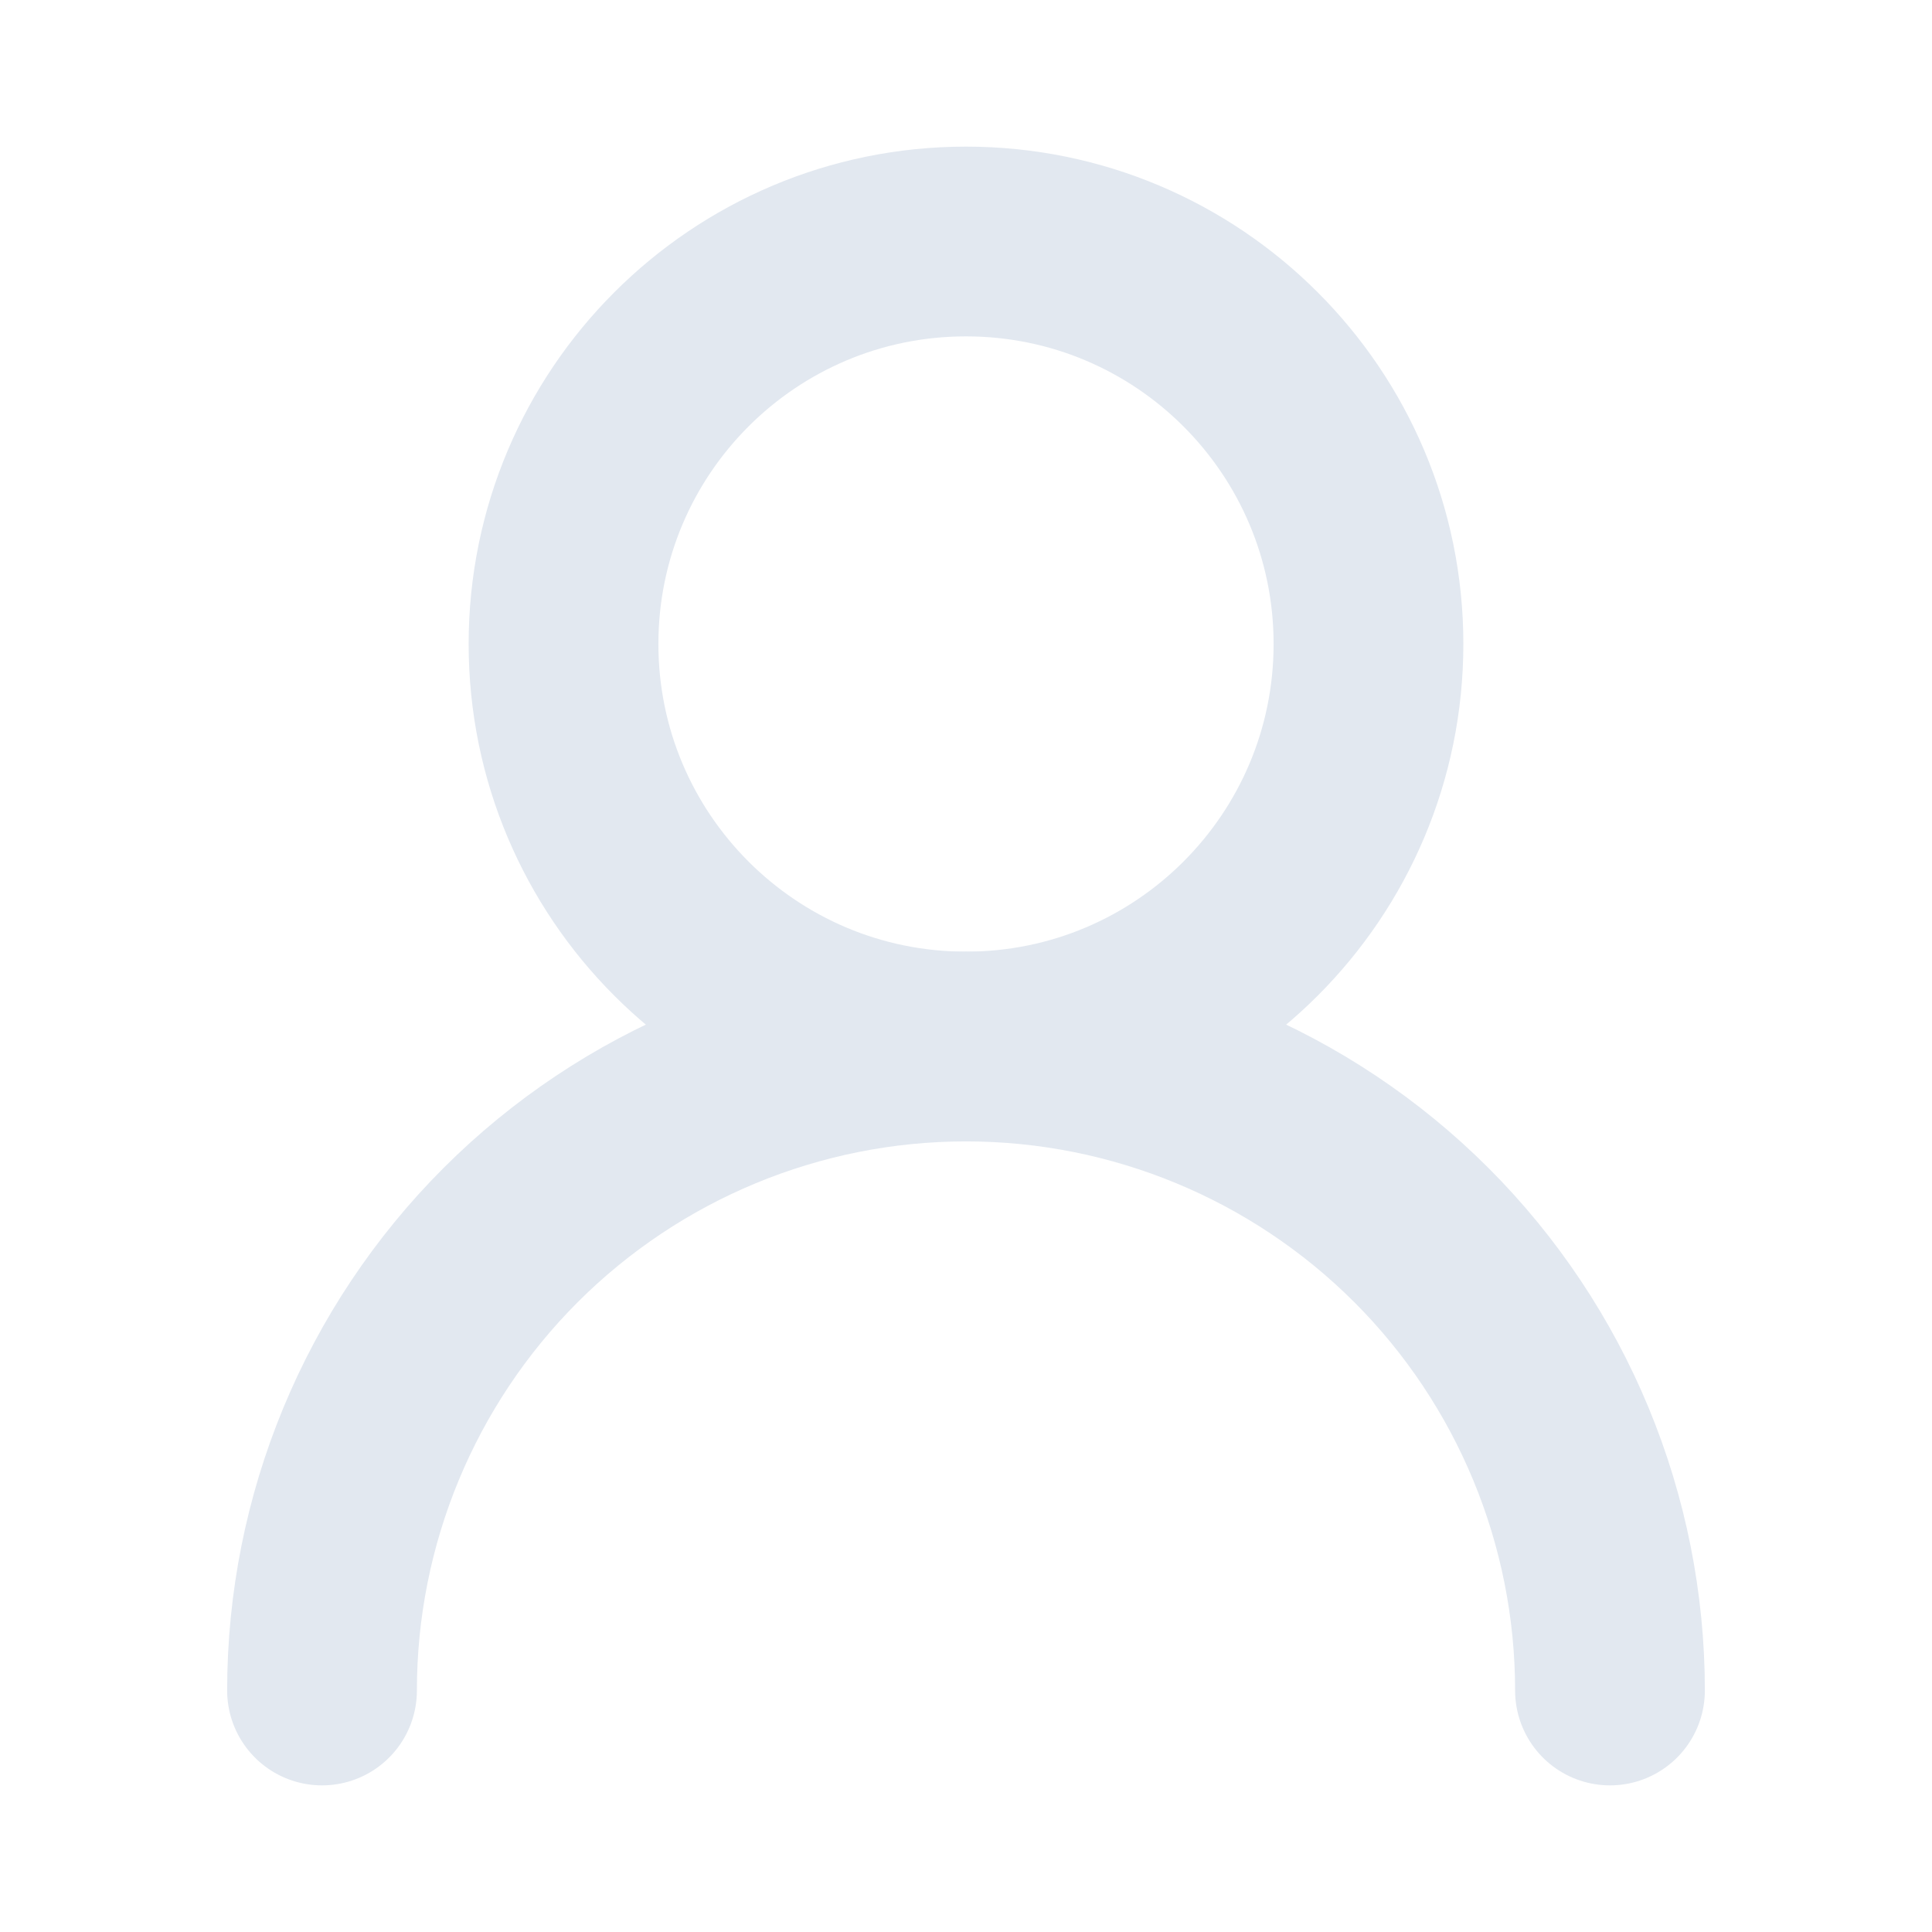
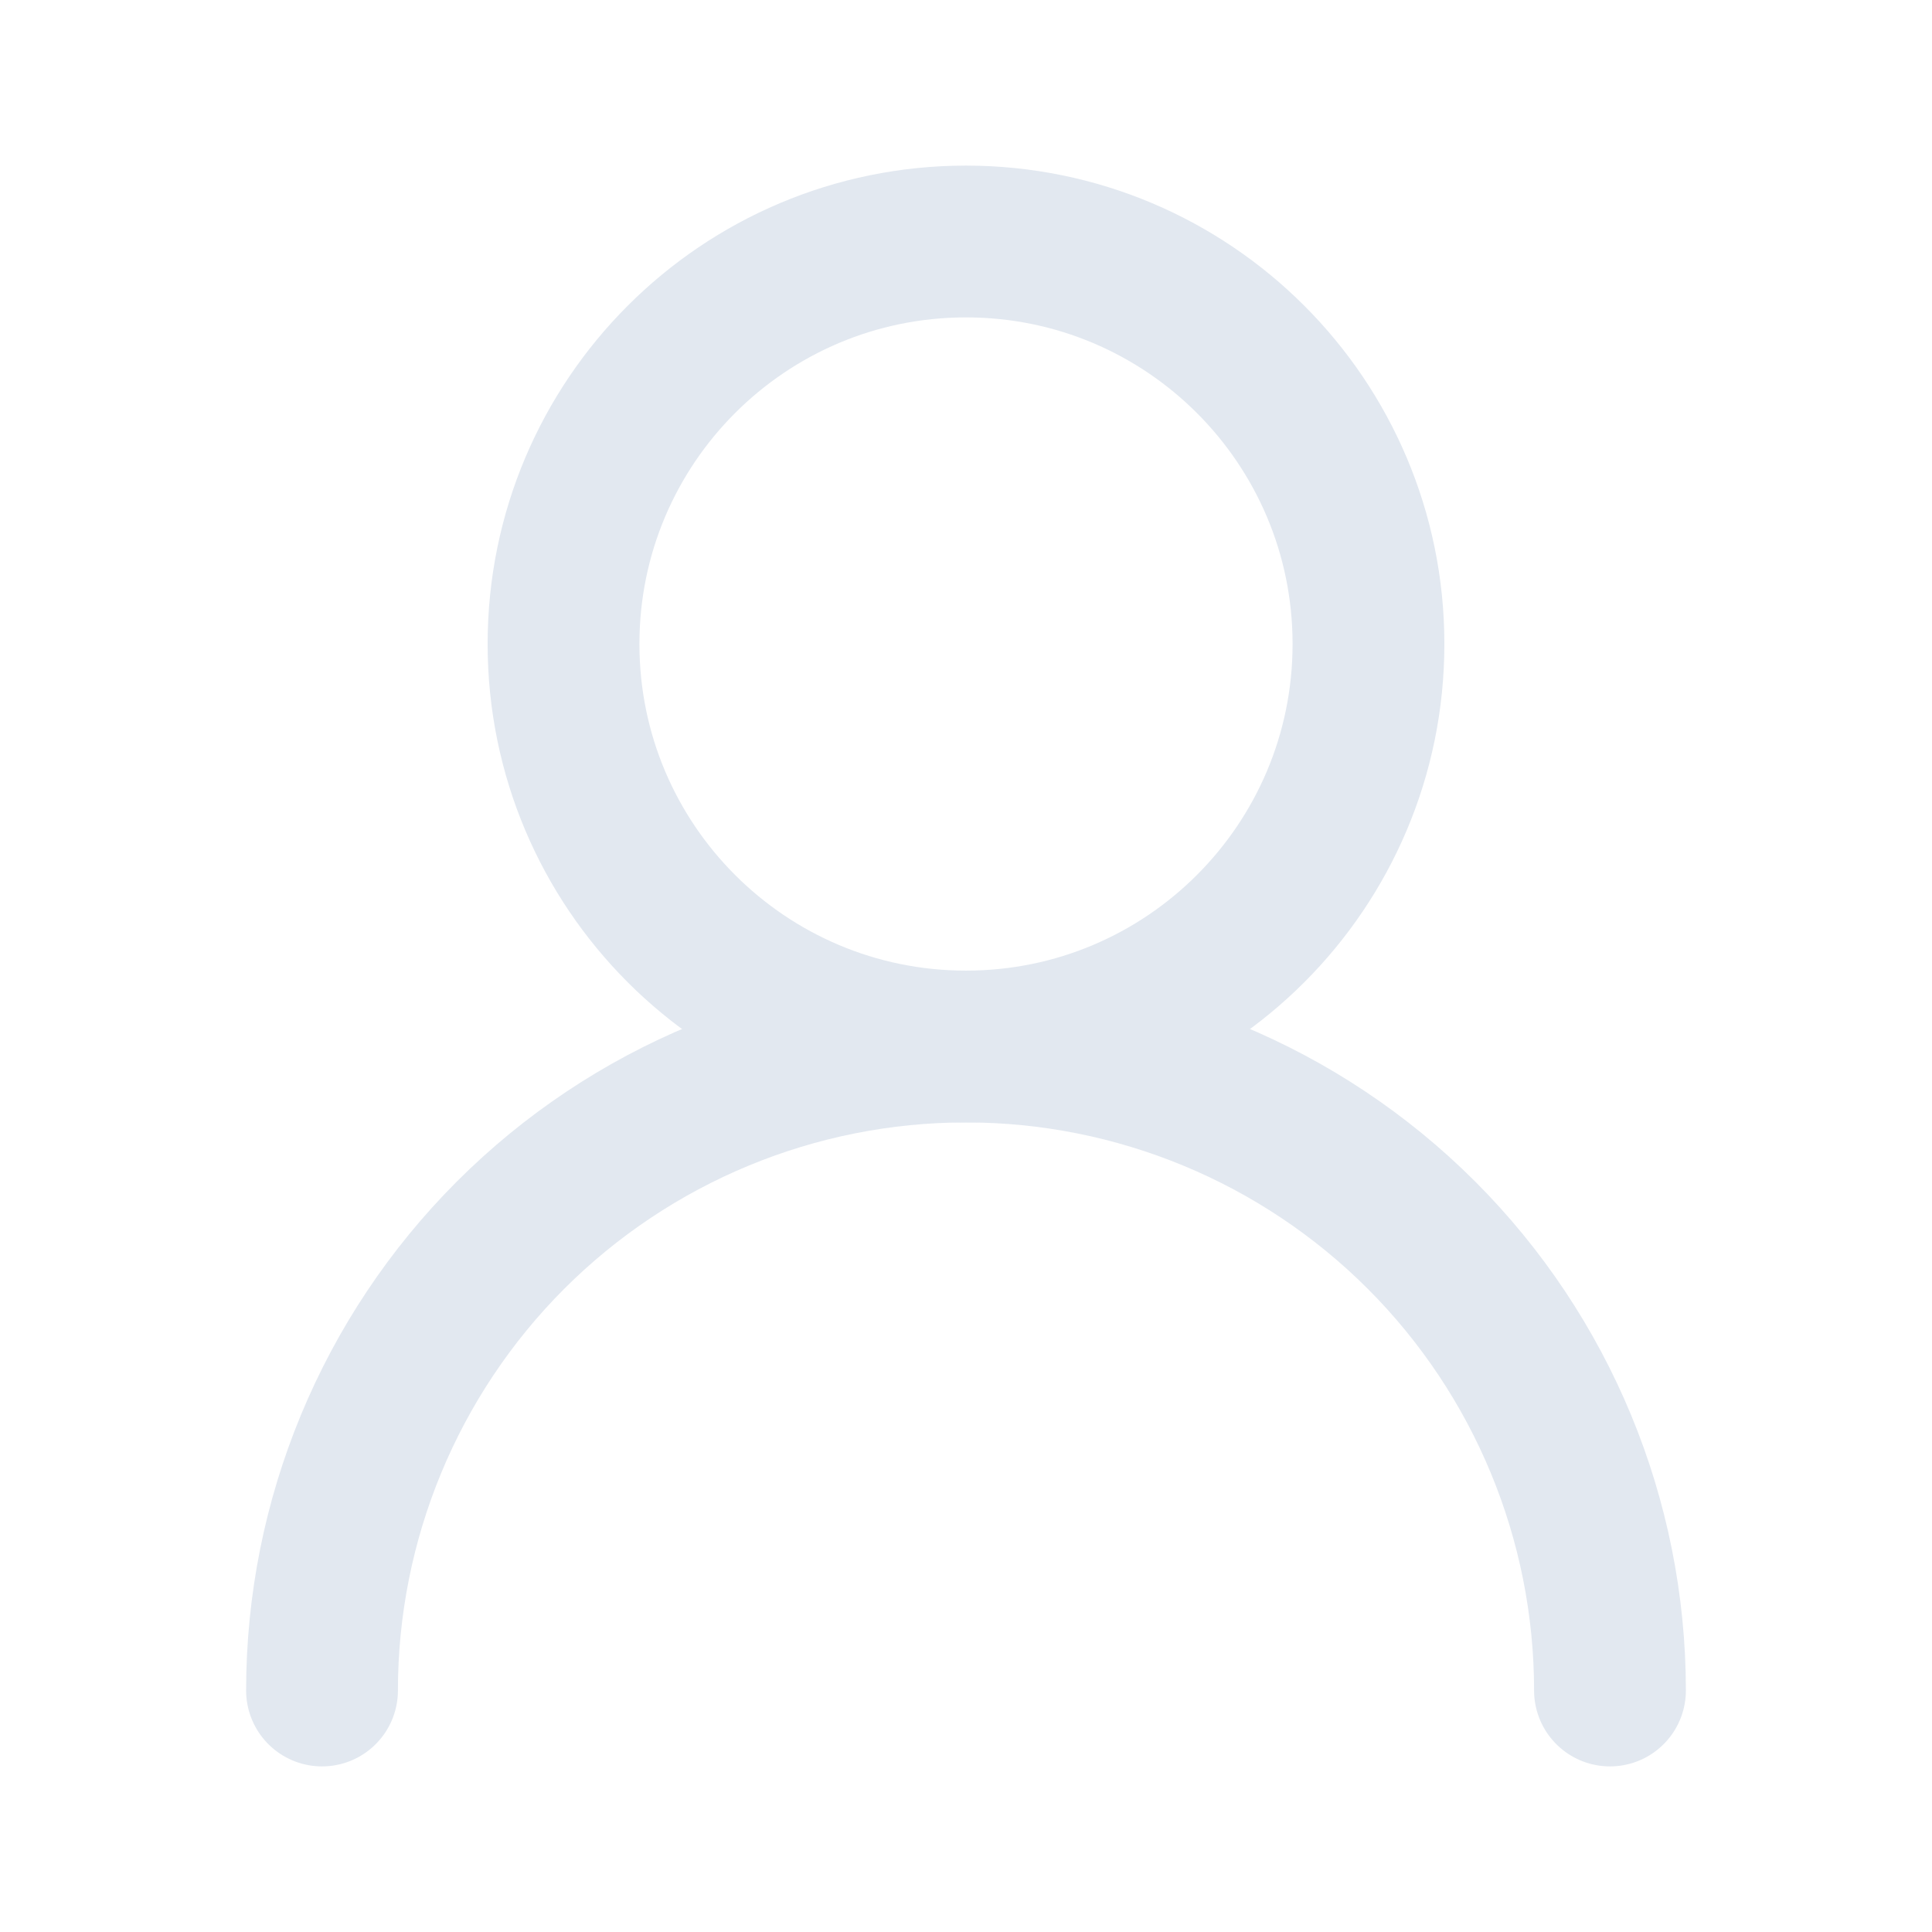
<svg xmlns="http://www.w3.org/2000/svg" width="28" height="28" viewBox="0 0 28 28" fill="none">
-   <path d="M14 15.167C17.222 15.167 19.833 12.555 19.833 9.333C19.833 6.112 17.222 3.5 14 3.5C10.778 3.5 8.167 6.112 8.167 9.333C8.167 12.555 10.778 15.167 14 15.167Z" stroke="#E2E8F0" stroke-width="2.75" stroke-linecap="round" stroke-linejoin="round" />
-   <path d="M23.333 24.5C23.333 22.025 22.35 19.651 20.6 17.9C18.849 16.15 16.475 15.167 14 15.167C11.525 15.167 9.151 16.15 7.4 17.9C5.65 19.651 4.667 22.025 4.667 24.5" stroke="#E2E8F0" stroke-width="2.75" stroke-linecap="round" stroke-linejoin="round" />
+   <path d="M14 15.167C17.222 15.167 19.833 12.555 19.833 9.333C19.833 6.112 17.222 3.5 14 3.5C10.778 3.5 8.167 6.112 8.167 9.333C8.167 12.555 10.778 15.167 14 15.167Z" stroke="#E2E8F0" stroke-width="2.2" stroke-linecap="round" stroke-linejoin="round" />
+   <path d="M23.333 24.5C23.333 22.025 22.35 19.651 20.6 17.9C18.849 16.15 16.475 15.167 14 15.167C11.525 15.167 9.151 16.15 7.4 17.9C5.65 19.651 4.667 22.025 4.667 24.5" stroke="#E2E8F0" stroke-width="2.2" stroke-linecap="round" stroke-linejoin="round" />
</svg>
